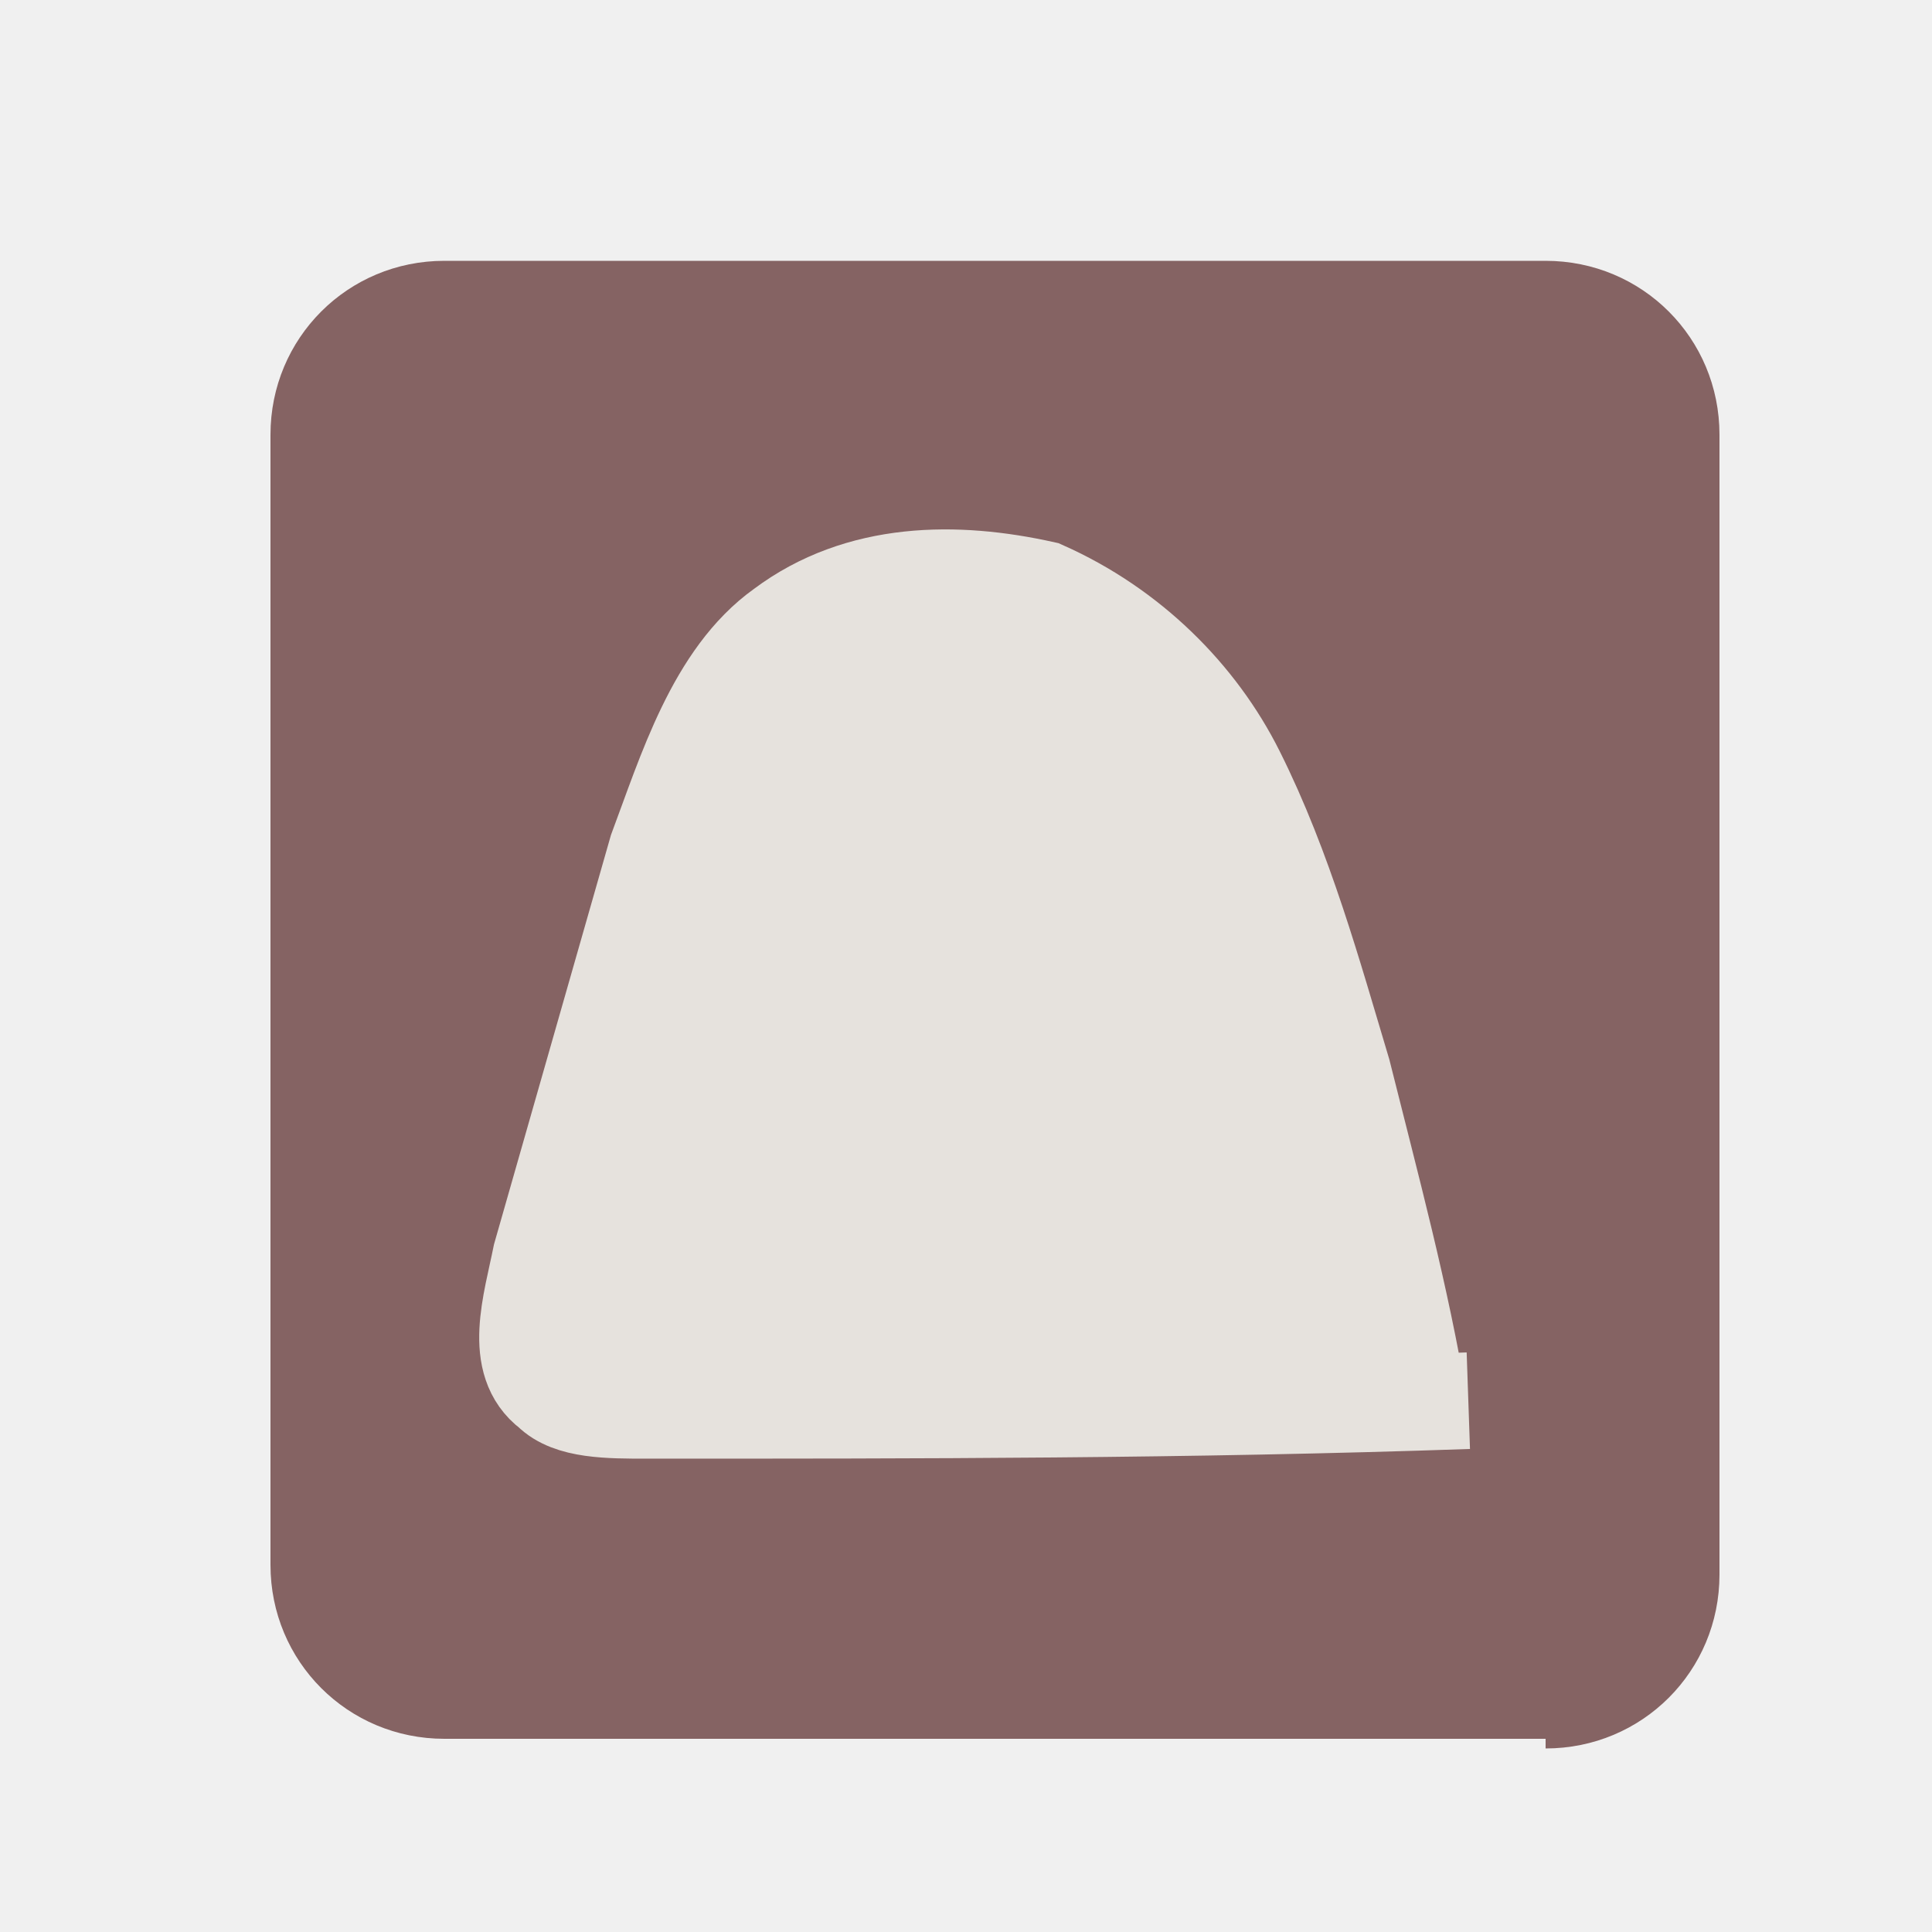
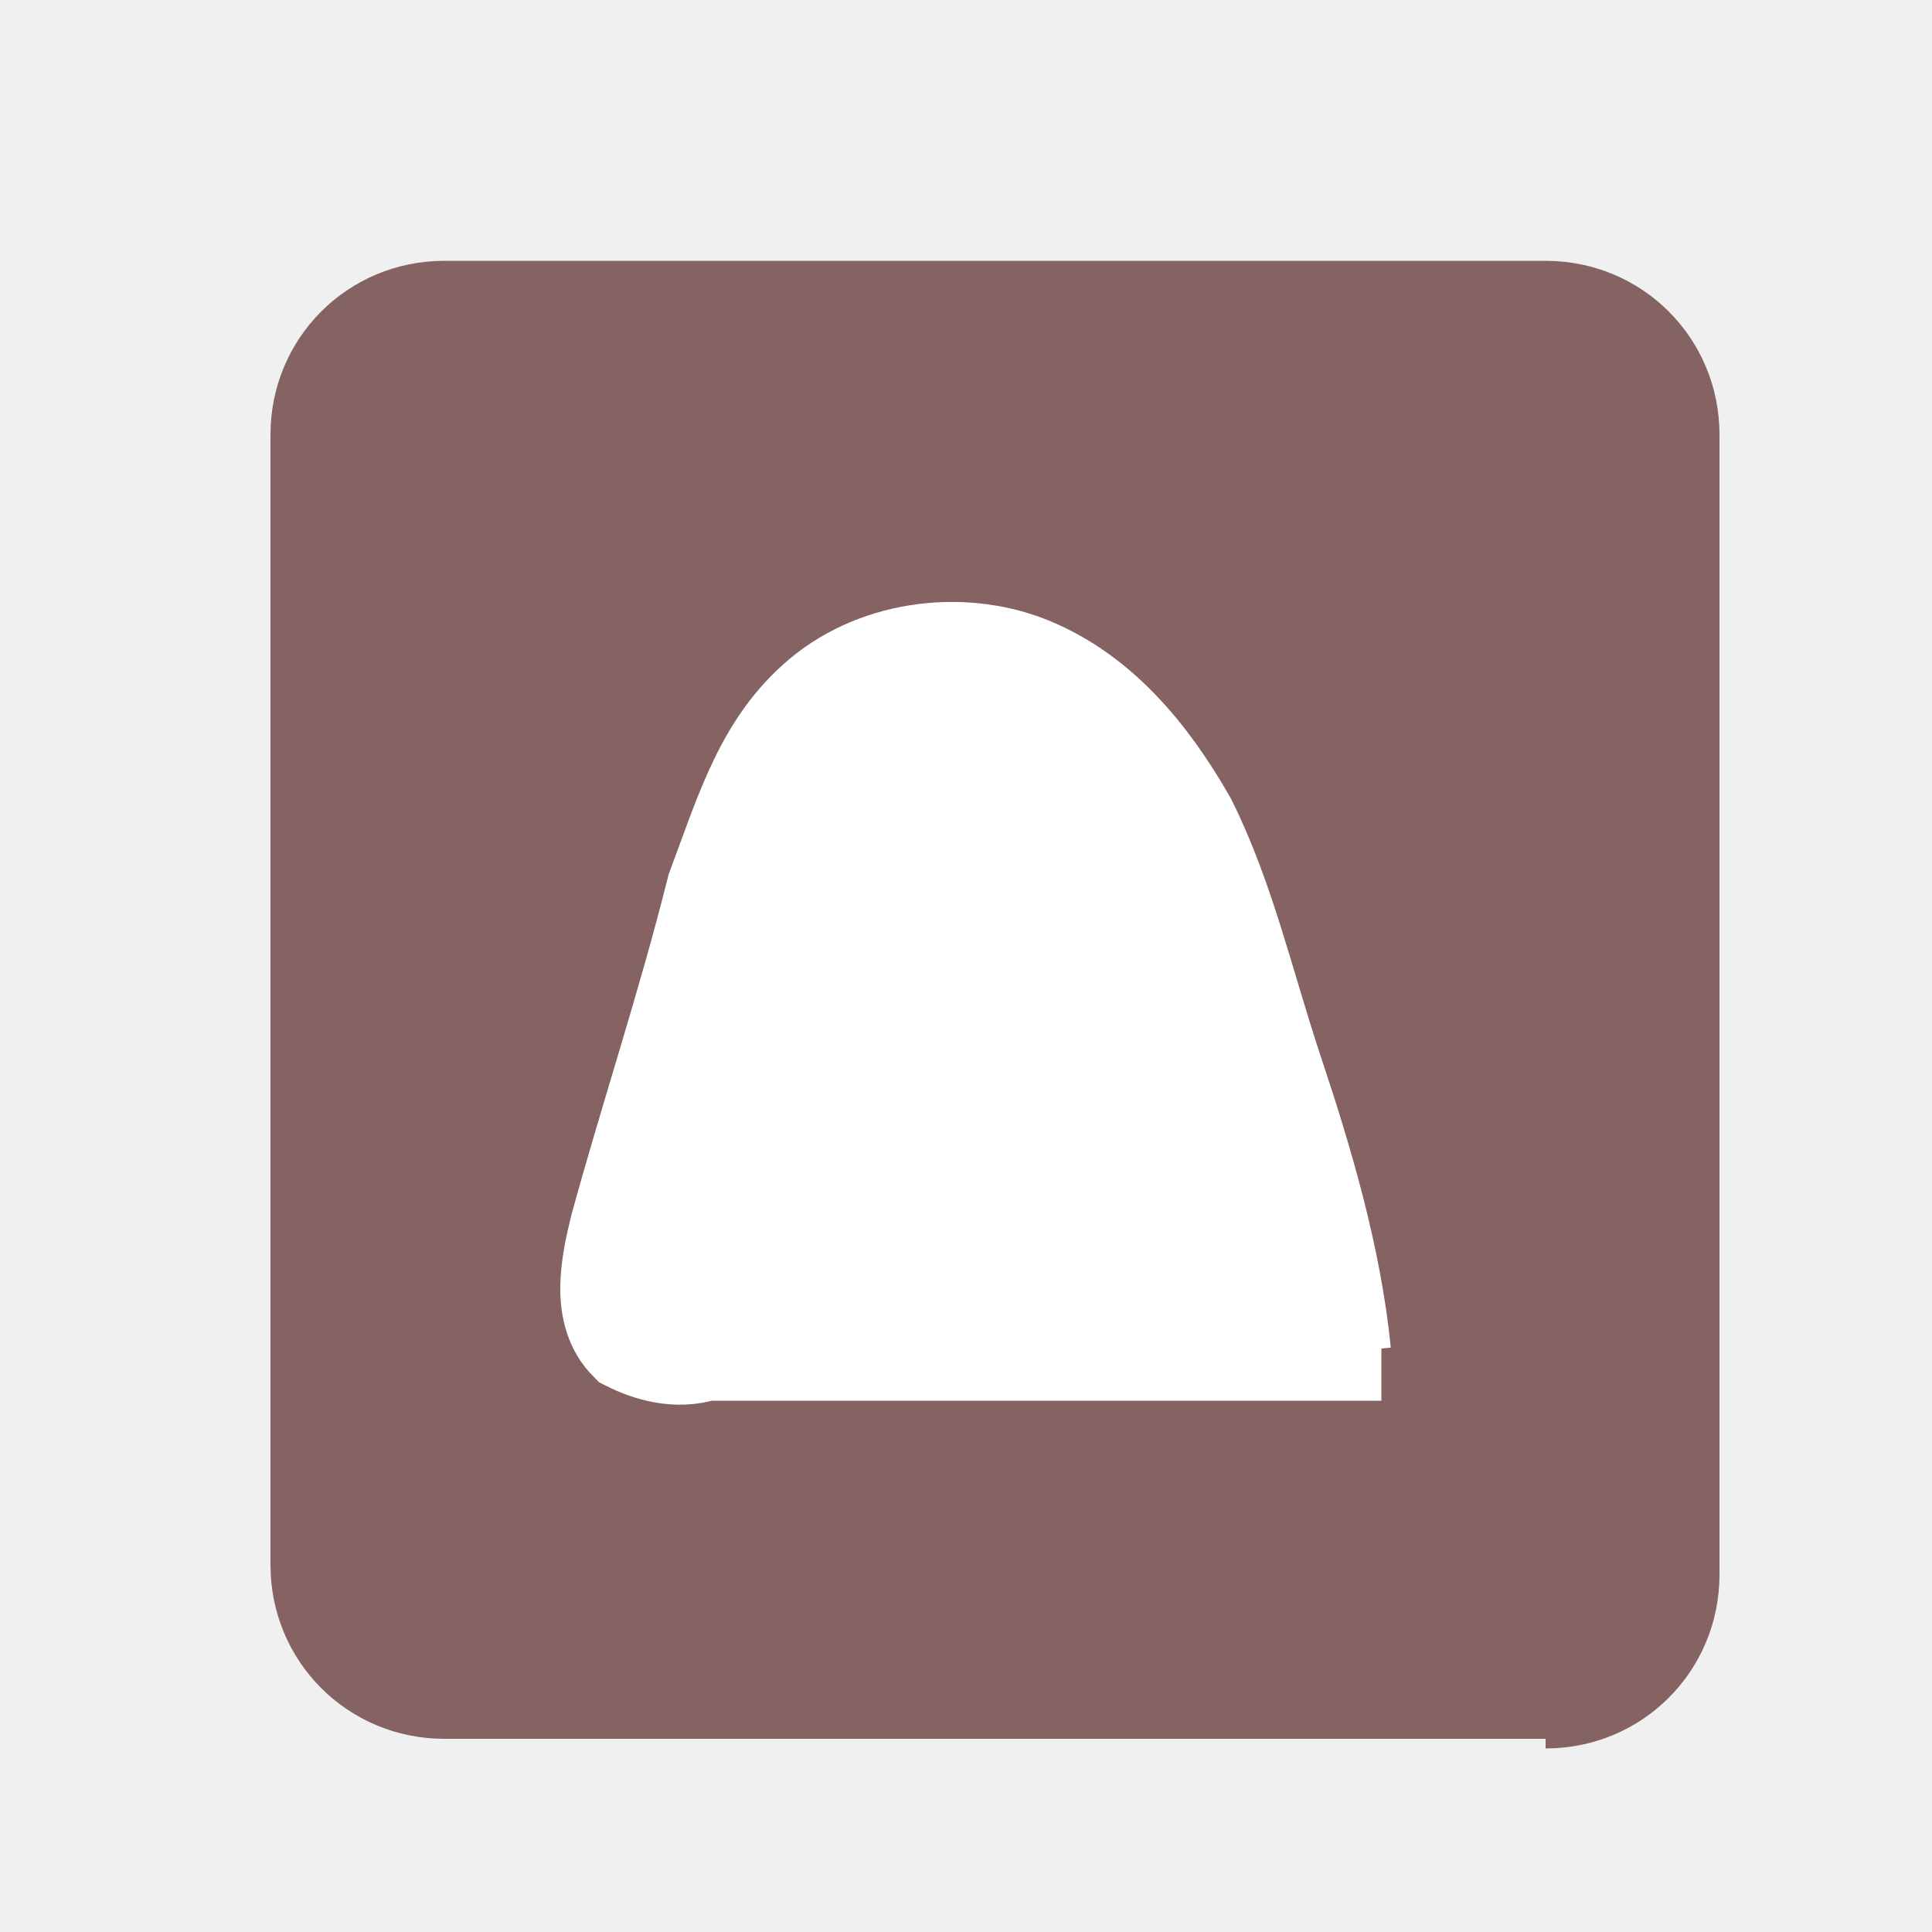
- <svg xmlns="http://www.w3.org/2000/svg" width="20" height="20" version="1.1" id="Layer_1" x="0px" y="0px" viewBox="0 0 20 20" enable-background="new 0 0 20 20" xml:space="preserve">
+ <svg xmlns="http://www.w3.org/2000/svg" version="1.1" id="Layer_1" x="0px" y="0px" viewBox="0 0 20 20" enable-background="new 0 0 20 20" xml:space="preserve">
  <g>
    <path fill="#856363" d="M16,18.1c1,0,1.8-0.8,1.8-1.8V4.5c0-1-0.8-1.8-1.8-1.8H4.6c-1,0-1.8,0.8-1.8,1.8v11.7c0,1,0.8,1.8,1.8,1.8   H16V18.1z" />
  </g>
-   <path fill="#e6e2dd" stroke="#e6e2dd" stroke-miterlimit="10" d="M14.7,14.6c-0.2-1.2-0.5-2.3-0.8-3.5c-0.3-1-0.6-2.1-1.1-3.1  c-0.4-0.8-1.1-1.5-2-1.9C9.9,5.9,8.9,5.9,8.1,6.5C7.4,7,7.1,8,6.8,8.8C6.4,10.2,6,11.6,5.6,13c-0.1,0.5-0.3,1.1,0.1,1.4  c0.2,0.2,0.6,0.2,1,0.2c2.8,0,5.6,0,8.5-0.1" />
+   <path fill="#FFFFFF" stroke="#FFFFFF" stroke-miterlimit="10" d="M13.9,14c-0.1-1-0.4-2-0.7-2.9c-0.3-0.9-0.5-1.8-0.9-2.6  c-0.4-0.7-0.9-1.3-1.6-1.6C10,6.6,9.1,6.7,8.5,7.2c-0.6,0.5-0.8,1.2-1.1,2c-0.3,1.2-0.7,2.4-1,3.5c-0.1,0.4-0.2,0.9,0.1,1.2  C6.7,14,7,14.1,7.3,14c2.3,0,4.7,0,7,0" />
</svg>
